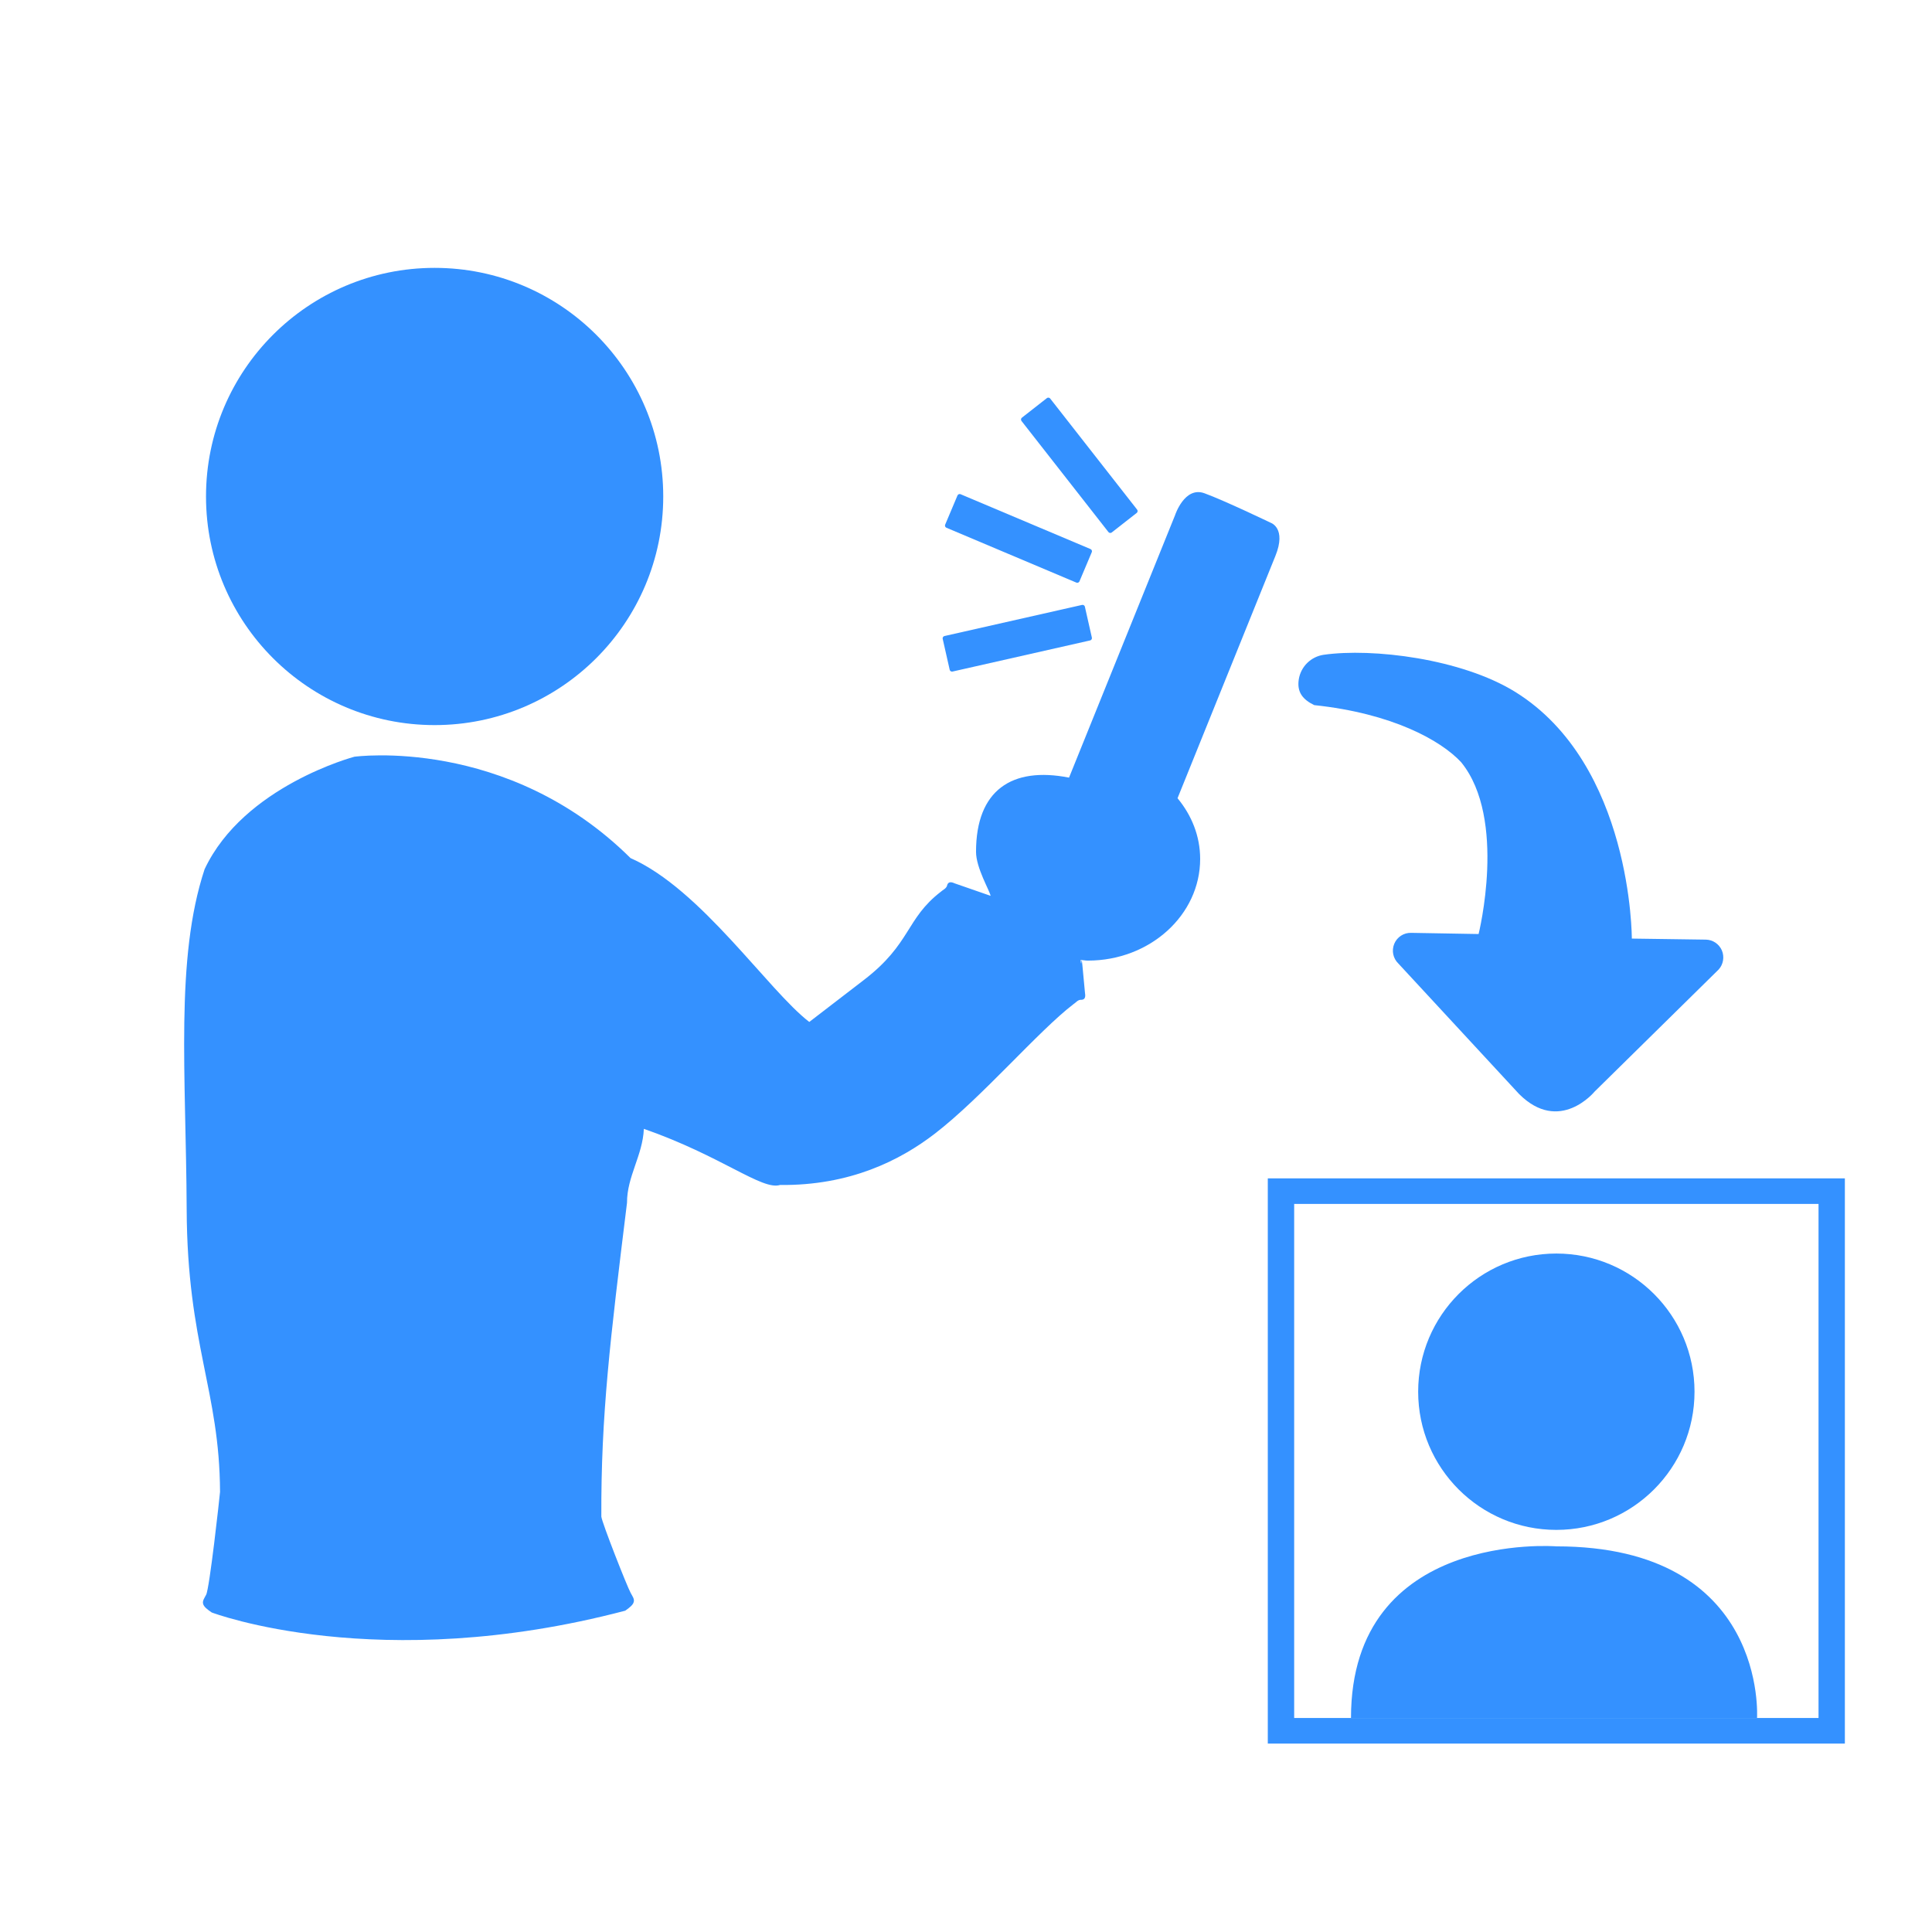
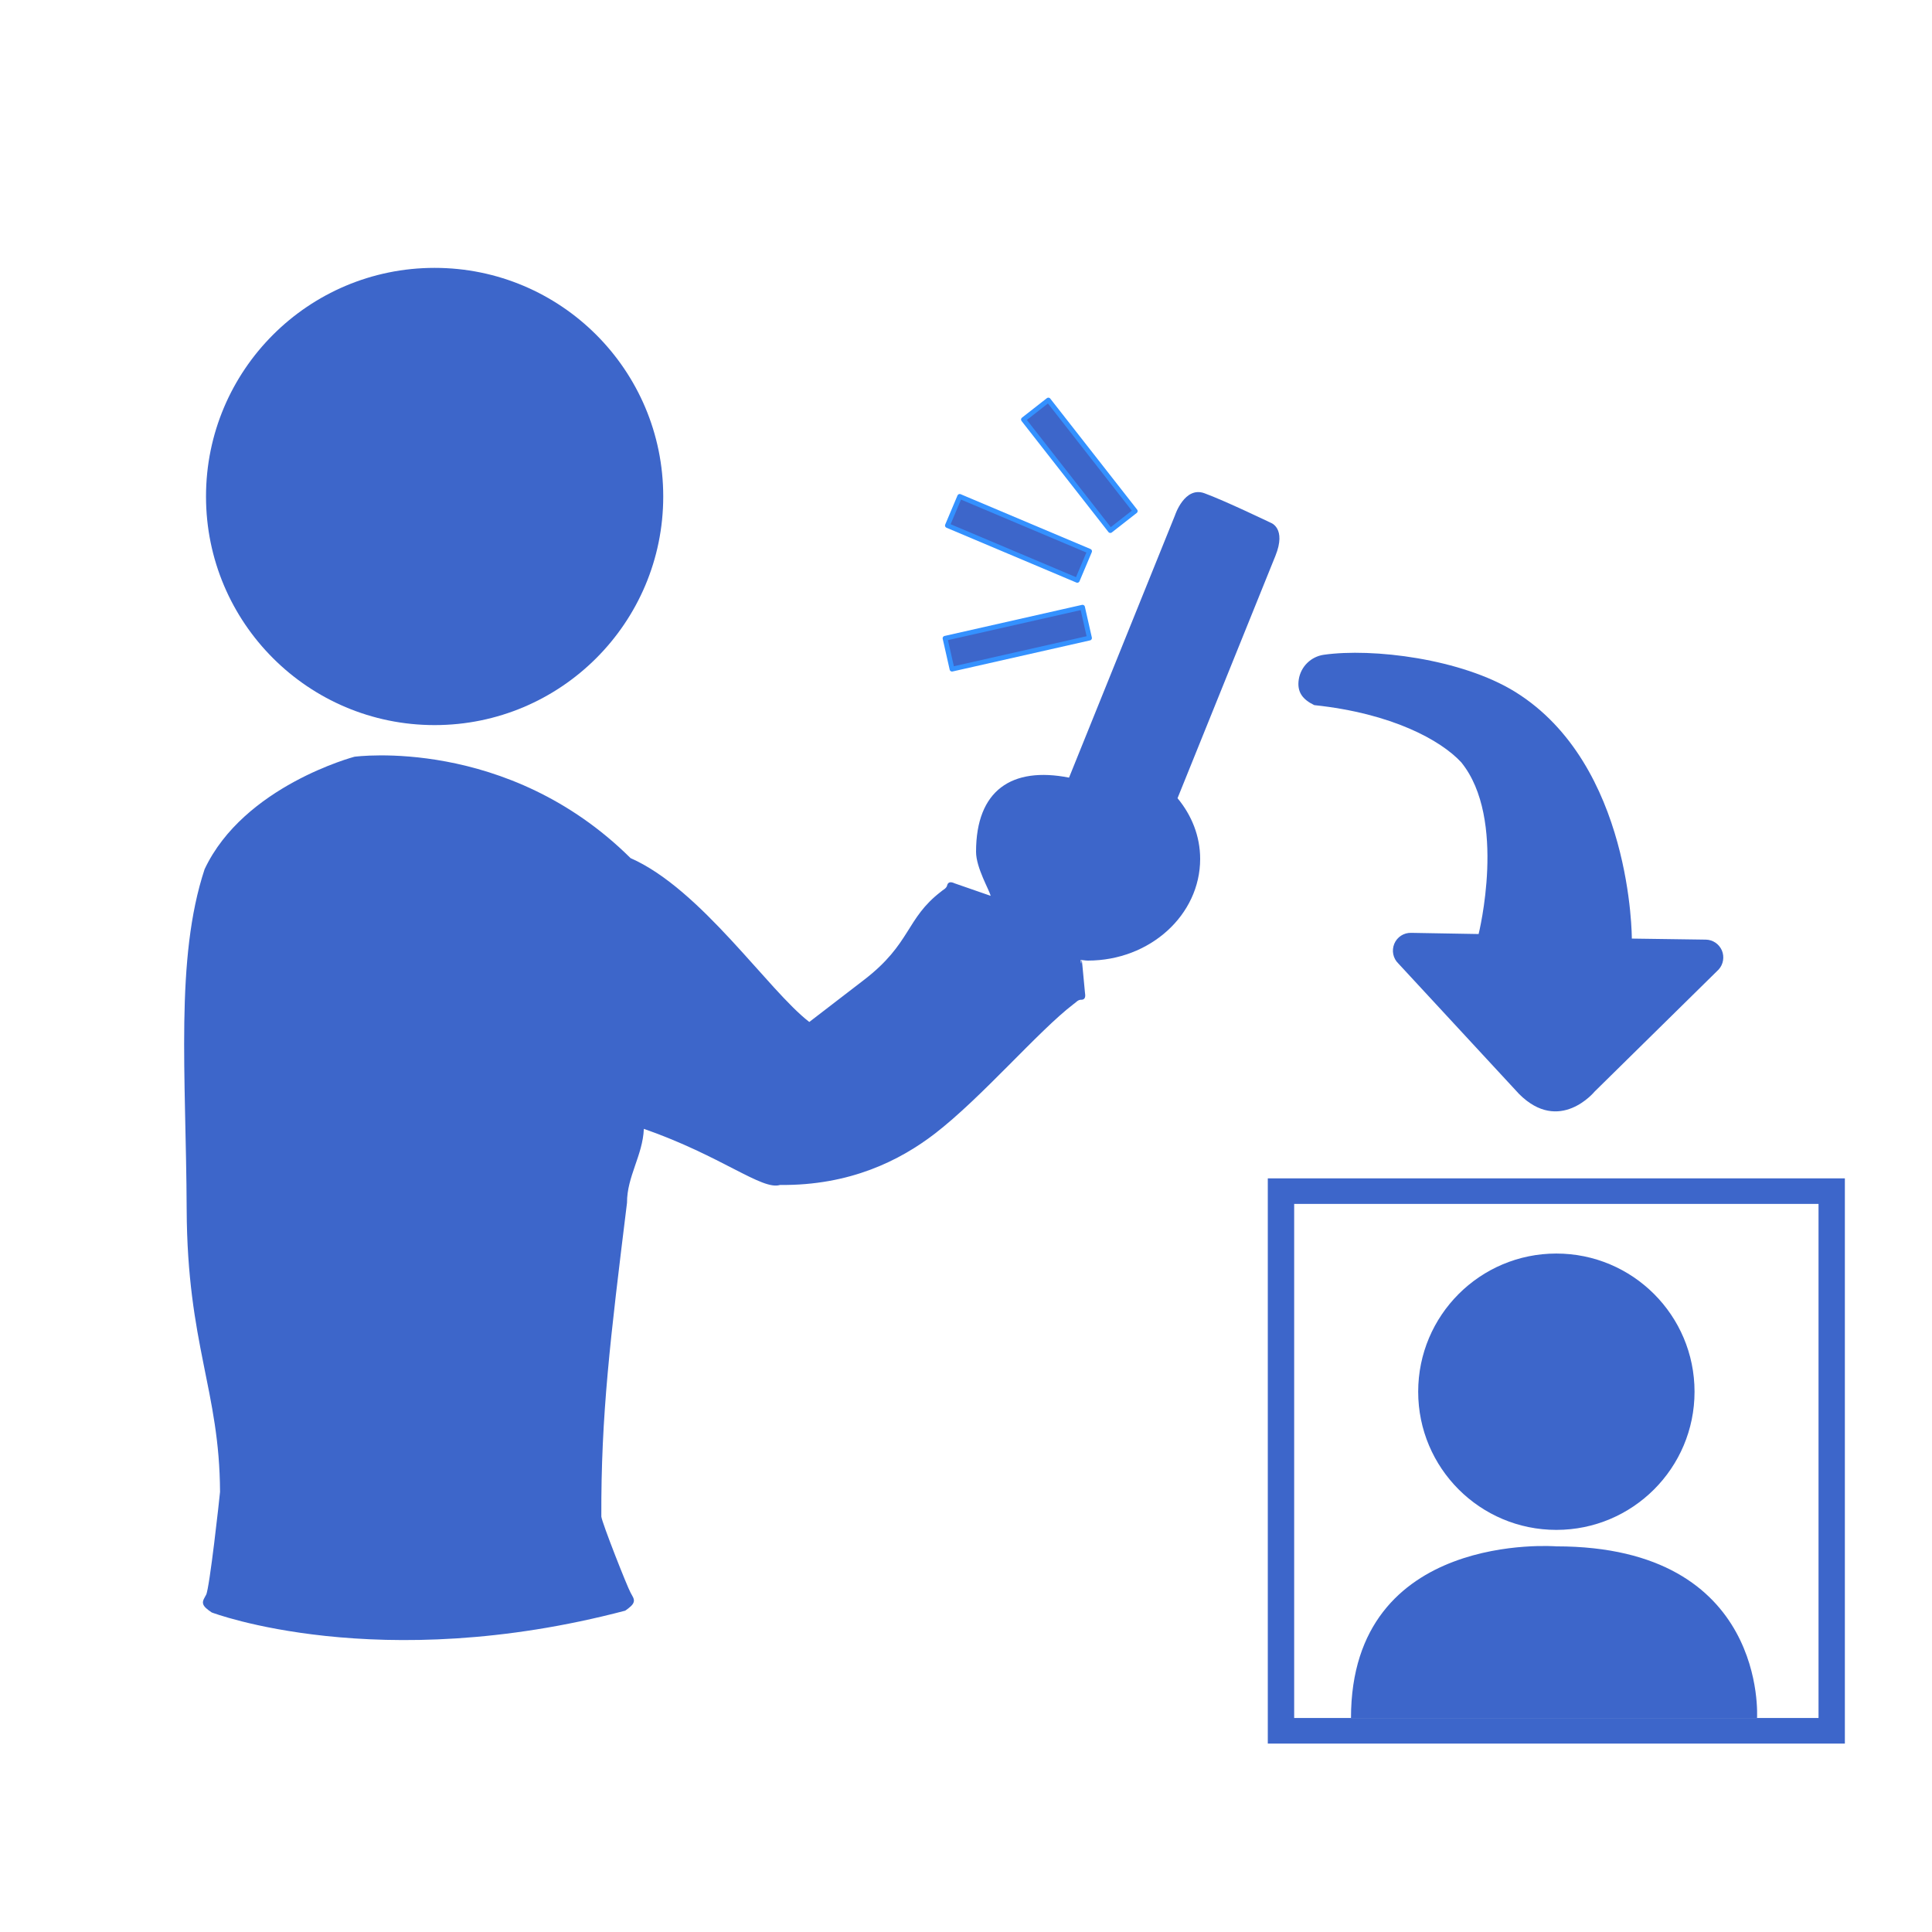
<svg xmlns="http://www.w3.org/2000/svg" version="1.1" id="Layer_1" x="0px" y="0px" width="100px" height="100px" viewBox="0 0 100 100" enable-background="new 0 0 100 100" xml:space="preserve">
-   <rect x="52.22" y="23.266" transform="matrix(0.6163 0.7875 -0.7875 0.6163 40.3996 -34.7547)" fill="#3491FF" stroke="#3491FF" stroke-width="0.25" stroke-linecap="round" stroke-linejoin="round" stroke-miterlimit="10" width="7.295" height="1.635" />
-   <rect x="49.004" y="32.219" transform="matrix(0.9754 -0.2206 0.2206 0.9754 -5.9897 12.4259)" fill="#3491FF" stroke="#3491FF" stroke-width="0.25" stroke-linecap="round" stroke-linejoin="round" stroke-miterlimit="10" width="7.295" height="1.635" />
-   <rect x="49.065" y="27.052" transform="matrix(0.9213 0.3889 -0.3889 0.9213 14.9902 -18.3077)" fill="#3491FF" stroke="#3491FF" stroke-width="0.25" stroke-linecap="round" stroke-linejoin="round" stroke-miterlimit="10" width="7.295" height="1.634" />
-   <path fill="#3491FF" d="M10.59,44.99c-1.533,4.641-0.959,10.621-0.928,17.613c0.031,6.994,1.704,9.371,1.727,14.618  c-0.028,0.327-0.544,5.007-0.72,5.324c-0.079,0.156-0.201,0.312-0.156,0.468c0.033,0.151,0.227,0.301,0.447,0.449  c0,0,8.6,3.276,21.401-0.093c0.22-0.152,0.411-0.304,0.442-0.457c0.044-0.153-0.079-0.308-0.161-0.466  c-0.177-0.312-1.481-3.621-1.517-3.947c-0.021-5.244,0.458-9.168,1.329-16.244c-0.006-1.357,0.813-2.449,0.872-3.826  c4.019,1.402,6.117,3.199,7.049,2.905c3.625,0.04,6.22-1.279,8-2.647c2.438-1.872,5.358-5.311,7.188-6.713  c0.123-0.075,0.201-0.204,0.361-0.225c0.184,0.012,0.285-0.073,0.235-0.354c-0.045-0.489-0.091-0.955-0.131-1.396  c-0.071-0.764-0.04,0.266-0.095-0.313c0.127,0.008,0.246,0.035,0.375,0.035c3.211,0,5.812-2.357,5.812-5.264  c0-1.182-0.443-2.263-1.171-3.141l5.067-12.544c0.58-1.436-0.236-1.71-0.236-1.71s-2.406-1.156-3.438-1.531s-1.523,1.14-1.523,1.14  L55.333,40.25c-2.964-0.583-4.814,0.654-4.814,3.839c0,0.834,0.704,2.002,0.754,2.279c-0.156-0.057-1.697-0.586-1.858-0.645  c-0.256-0.12-0.366-0.041-0.401,0.136c-0.061,0.149-0.204,0.192-0.31,0.292c-1.827,1.405-1.54,2.687-3.975,4.561  c-0.963,0.74-1.916,1.473-2.841,2.184c-2.134-1.64-5.608-6.882-9.251-8.481c-6.387-6.331-14.293-5.247-14.293-5.247  S12.618,40.679,10.59,44.99z" />
-   <path fill="#3491FF" d="M95.49,90.248H65.621V60.992H95.49V90.248z M66.986,88.923h27.141V62.315H66.986V88.923z" />
-   <circle fill="#3491FF" cx="22.496" cy="25.698" r="11.833" />
-   <circle fill="#3491FF" cx="80.556" cy="72.035" r="7.152" />
-   <path fill="#3491FF" d="M80.556,80.039c0,0-10.629-0.852-10.629,8.884h21.017C90.943,88.923,91.516,80.039,80.556,80.039z" />
-   <path fill="#3491FF" d="M82.537,56.5l6.419-6.317c0.244-0.267,0.308-0.656,0.168-0.989c-0.143-0.333-0.468-0.554-0.832-0.559  l-3.829-0.054c0,0,0.027-9.01-6.041-12.772c-2.786-1.72-7.386-2.276-9.905-1.918c-0.661,0.095-1.186,0.61-1.292,1.27  c-0.104,0.659,0.2,1.045,0.8,1.336c4.029,0.425,6.552,1.821,7.604,2.956c2.39,2.935,0.903,8.892,0.903,8.892l-3.494-0.061  c-0.381-0.01-0.728,0.217-0.872,0.569c-0.145,0.352-0.062,0.756,0.215,1.021l6.245,6.75C80.721,58.721,82.537,56.5,82.537,56.5z" />
+   <rect x="52.217" y="23.266" transform="matrix(-0.6163 -0.7875 0.7875 -0.6163 71.3305 82.92)" fill="#3D66CA" stroke="#3491FF" stroke-width="0.25" stroke-linecap="round" stroke-linejoin="round" stroke-miterlimit="10" width="7.295" height="1.635" />
+   <rect x="49.007" y="32.217" transform="matrix(-0.9754 0.2206 -0.2206 -0.9754 111.3 53.6382)" fill="#3D66CA" stroke="#3491FF" stroke-width="0.25" stroke-linecap="round" stroke-linejoin="round" stroke-miterlimit="10" width="7.294" height="1.635" />
+   <rect x="49.068" y="27.051" transform="matrix(-0.9213 -0.3889 0.3889 -0.9213 90.4463 74.0419)" fill="#3D66CA" stroke="#3491FF" stroke-width="0.25" stroke-linecap="round" stroke-linejoin="round" stroke-miterlimit="10" width="7.295" height="1.634" />
+   <path fill="#3D66CA" d="M10.59,44.99c-1.533,4.641-0.959,10.621-0.928,17.613c0.031,6.994,1.704,9.371,1.727,14.617  c-0.028,0.327-0.544,5.008-0.72,5.324c-0.079,0.156-0.201,0.312-0.156,0.469c0.033,0.15,0.227,0.301,0.447,0.448  c0,0,8.6,3.276,21.401-0.093c0.22-0.152,0.411-0.305,0.442-0.457c0.044-0.153-0.079-0.309-0.161-0.467  c-0.177-0.312-1.481-3.62-1.517-3.946c-0.021-5.244,0.458-9.168,1.329-16.244c-0.006-1.356,0.813-2.448,0.872-3.825  c4.019,1.401,6.117,3.198,7.049,2.904c3.625,0.04,6.22-1.279,8-2.646c2.438-1.873,5.357-5.312,7.188-6.713  c0.123-0.076,0.201-0.205,0.361-0.226c0.184,0.012,0.285-0.073,0.235-0.354c-0.046-0.488-0.091-0.955-0.132-1.396  c-0.07-0.764-0.039,0.266-0.094-0.313c0.127,0.008,0.246,0.035,0.375,0.035c3.211,0,5.812-2.357,5.812-5.264  c0-1.182-0.443-2.263-1.171-3.141l5.066-12.544c0.58-1.436-0.236-1.71-0.236-1.71s-2.405-1.156-3.438-1.531  c-1.031-0.375-1.523,1.14-1.523,1.14L55.333,40.25c-2.964-0.583-4.813,0.654-4.813,3.839c0,0.834,0.703,2.002,0.754,2.279  c-0.156-0.057-1.697-0.586-1.858-0.645c-0.256-0.12-0.366-0.041-0.401,0.136c-0.061,0.149-0.204,0.192-0.31,0.292  c-1.827,1.405-1.54,2.687-3.975,4.561c-0.963,0.74-1.916,1.474-2.841,2.185c-2.134-1.641-5.608-6.882-9.251-8.481  c-6.387-6.331-14.293-5.247-14.293-5.247S12.618,40.679,10.59,44.99z" />
+   <path fill="#3D66CA" d="M95.49,90.248H65.621V60.992H95.49V90.248z M66.986,88.923h27.141V62.314H66.986V88.923z" />
+   <circle fill="#3D66CA" cx="22.496" cy="25.698" r="11.833" />
+   <circle fill="#3D66CA" cx="80.557" cy="72.035" r="7.152" />
+   <path fill="#3D66CA" d="M80.557,80.039c0,0-10.63-0.852-10.63,8.884h21.017C90.943,88.923,91.516,80.039,80.557,80.039z" />
+   <path fill="#3D66CA" d="M82.537,56.5l6.419-6.317c0.244-0.267,0.308-0.656,0.168-0.989c-0.144-0.333-0.468-0.554-0.832-0.559  l-3.829-0.054c0,0,0.027-9.01-6.041-12.772c-2.785-1.72-7.386-2.276-9.904-1.918c-0.662,0.095-1.187,0.61-1.293,1.27  c-0.104,0.659,0.2,1.045,0.801,1.336c4.029,0.425,6.552,1.821,7.604,2.956c2.391,2.935,0.903,8.892,0.903,8.892l-3.494-0.061  c-0.381-0.01-0.728,0.217-0.872,0.569s-0.062,0.756,0.215,1.021l6.245,6.75C80.721,58.721,82.537,56.5,82.537,56.5z" />
</svg>
